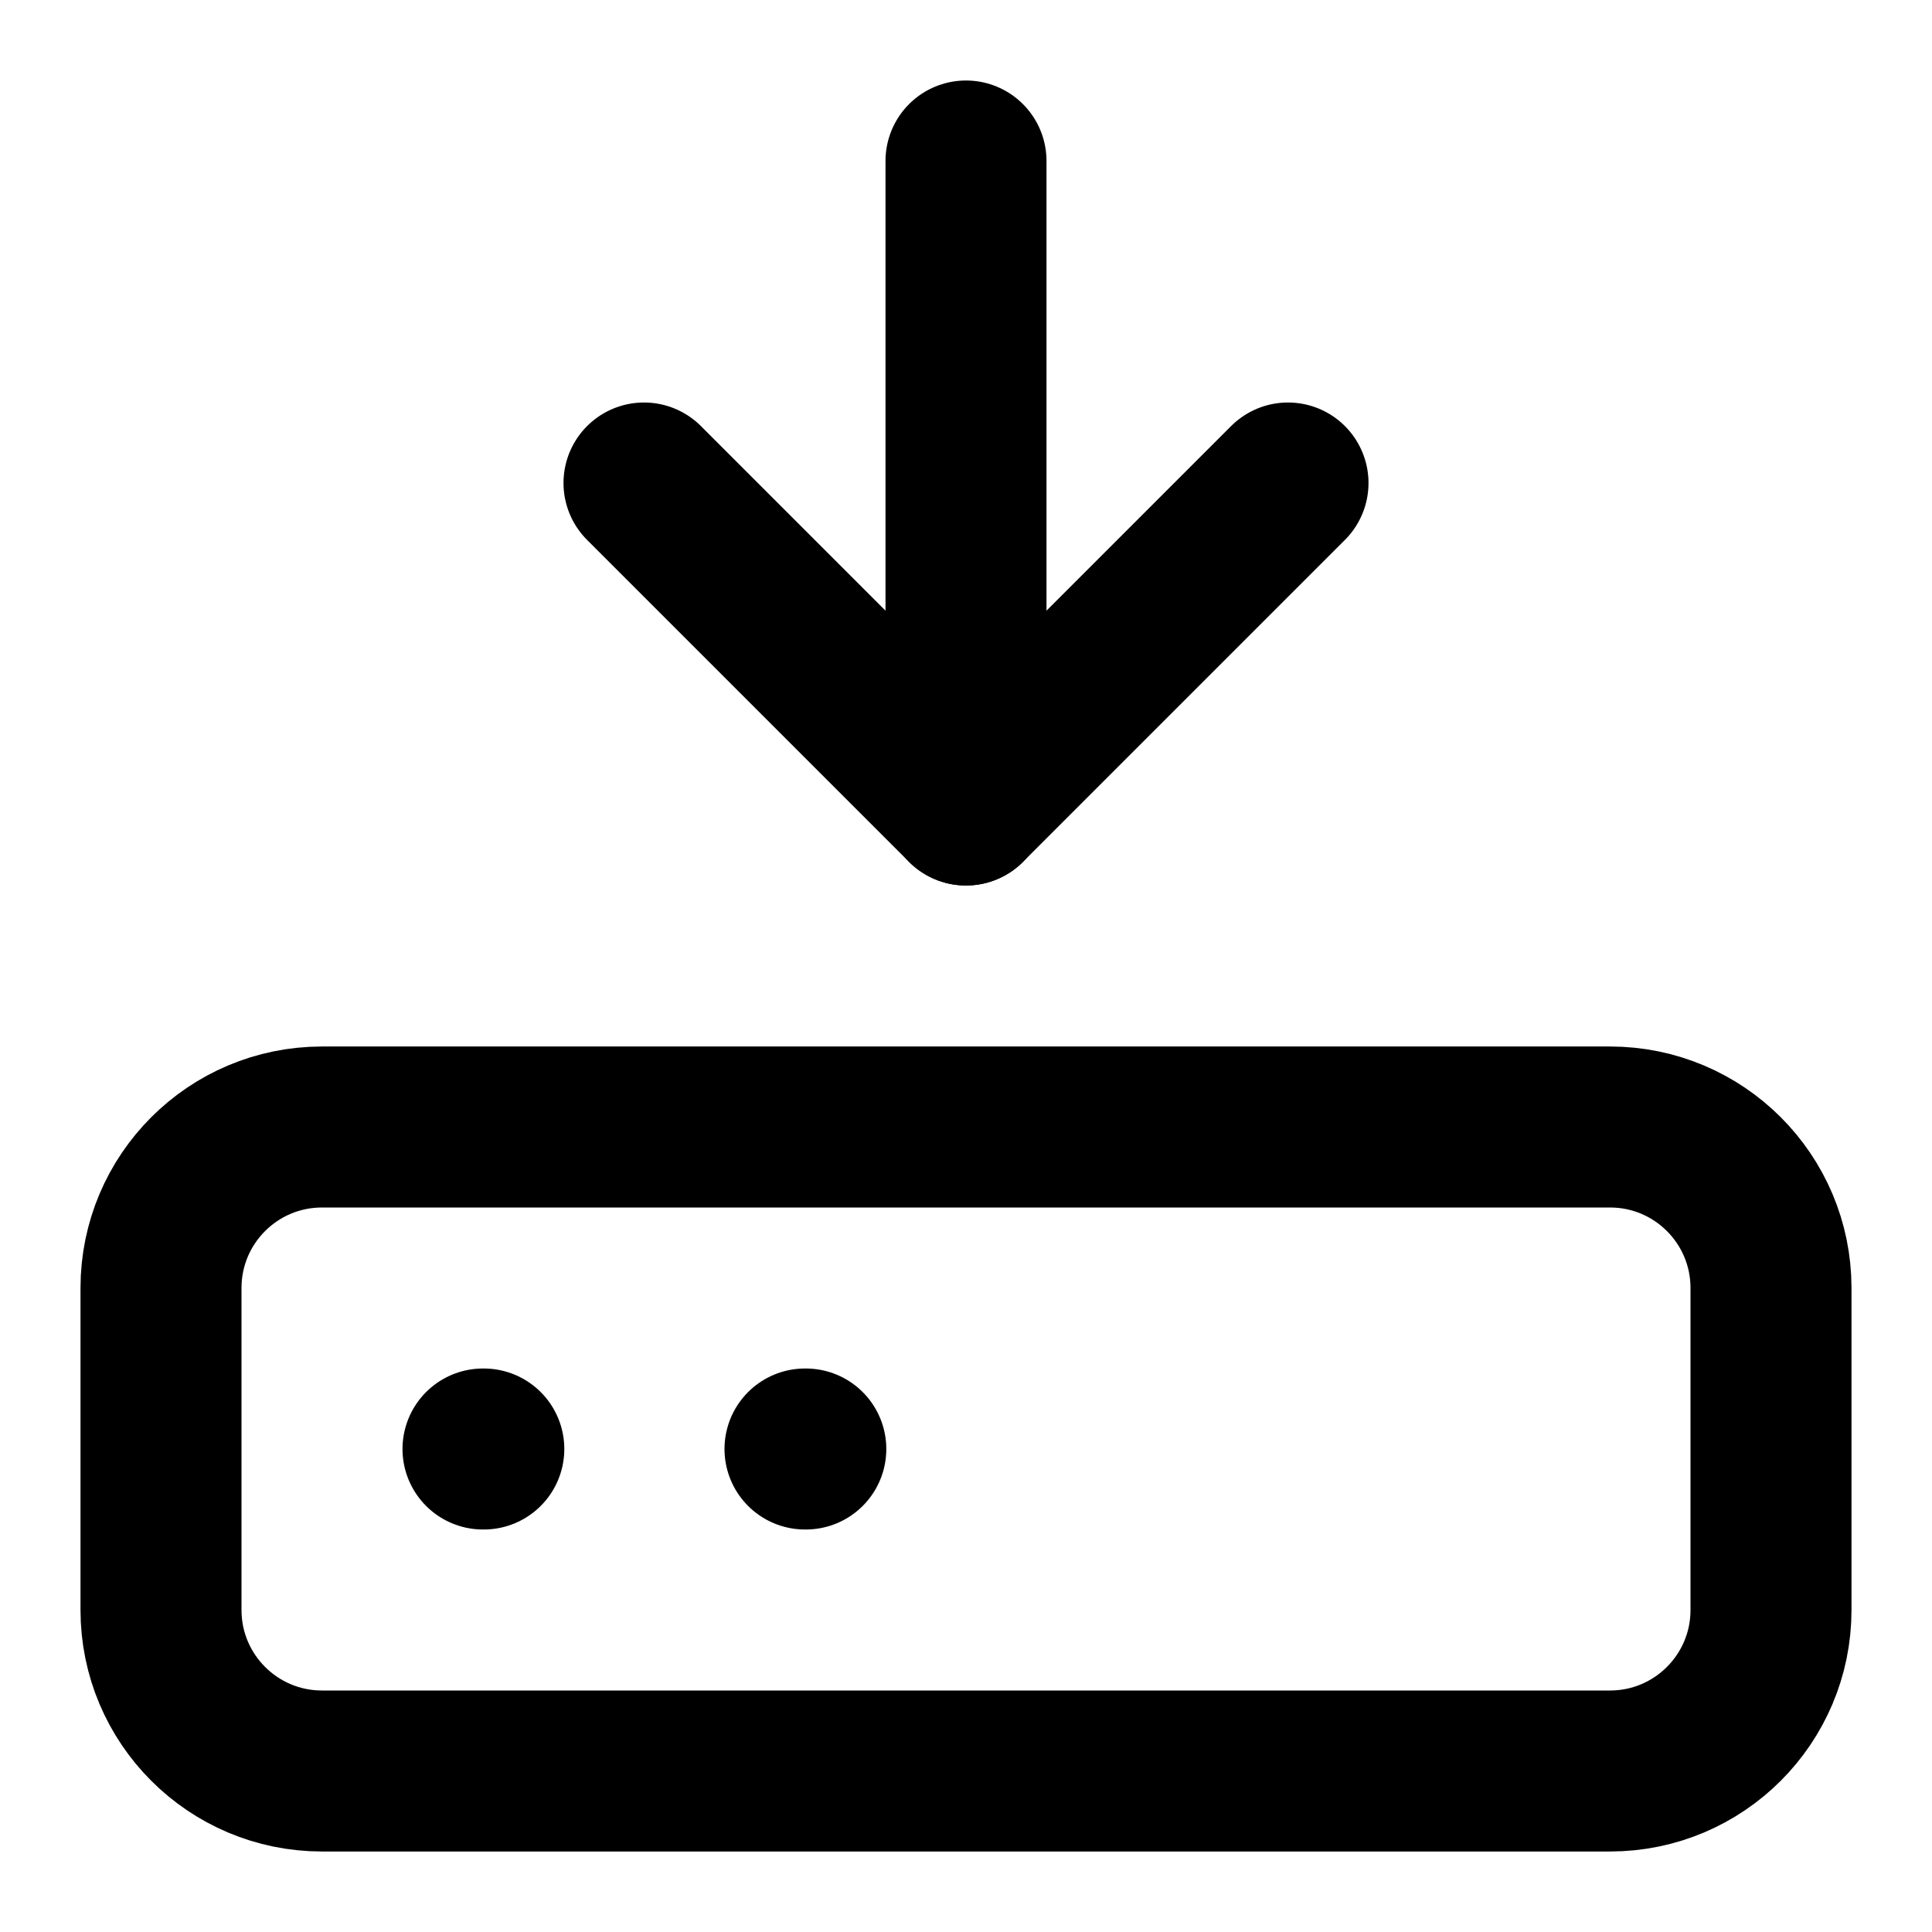
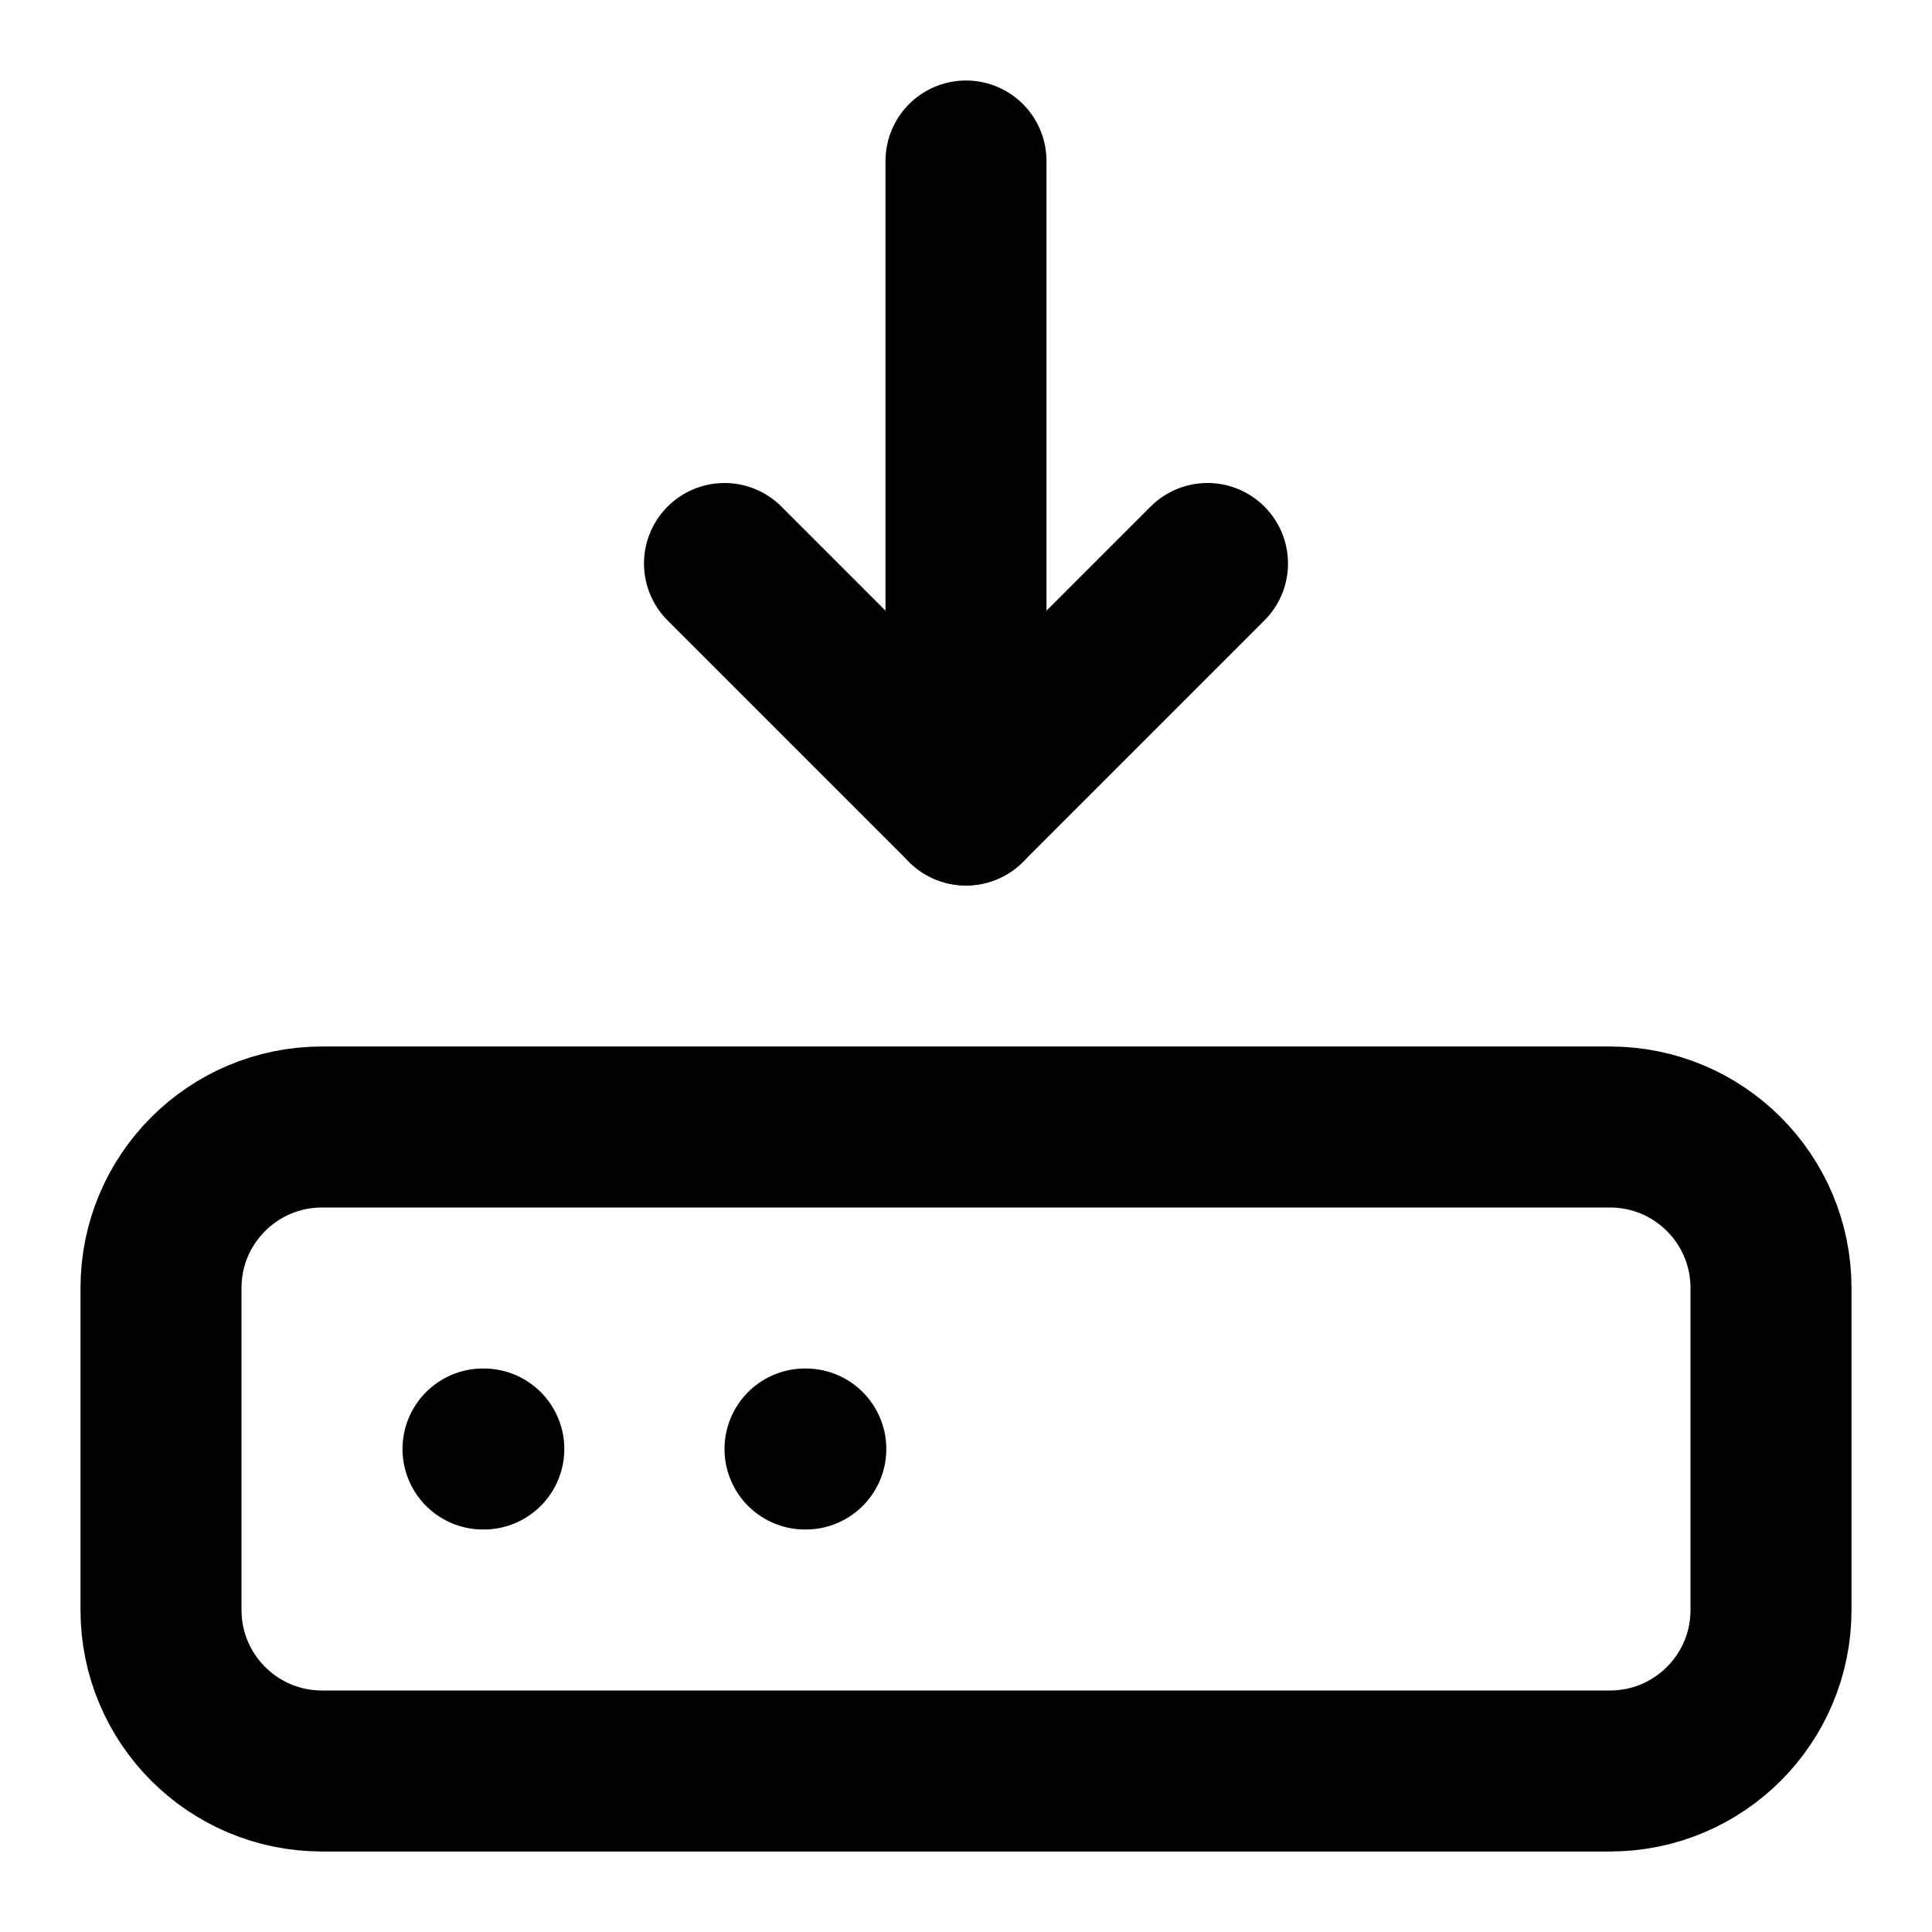
<svg xmlns="http://www.w3.org/2000/svg" class="lucide lucide-hard-drive-download" width="24" height="24" viewBox="0 0 24 24" fill="none" stroke="currentColor" stroke-width="2" stroke-linecap="round" stroke-linejoin="round">
+   <path d="M10 18h0.01" />
  <path d="M12 2v8" />
-   <path d="M16 6l-4 4l-4 -4" />
-   <rect width="20" height="8" x="2" y="14" rx="2" />
+   <path d="M15 7l-3 3l-3 -3" />
  <path d="M6 18h0.01" />
-   <path d="M10 18h0.01" />
+   <rect x="2" y="14" width="20" height="8" rx="2" />
</svg>
